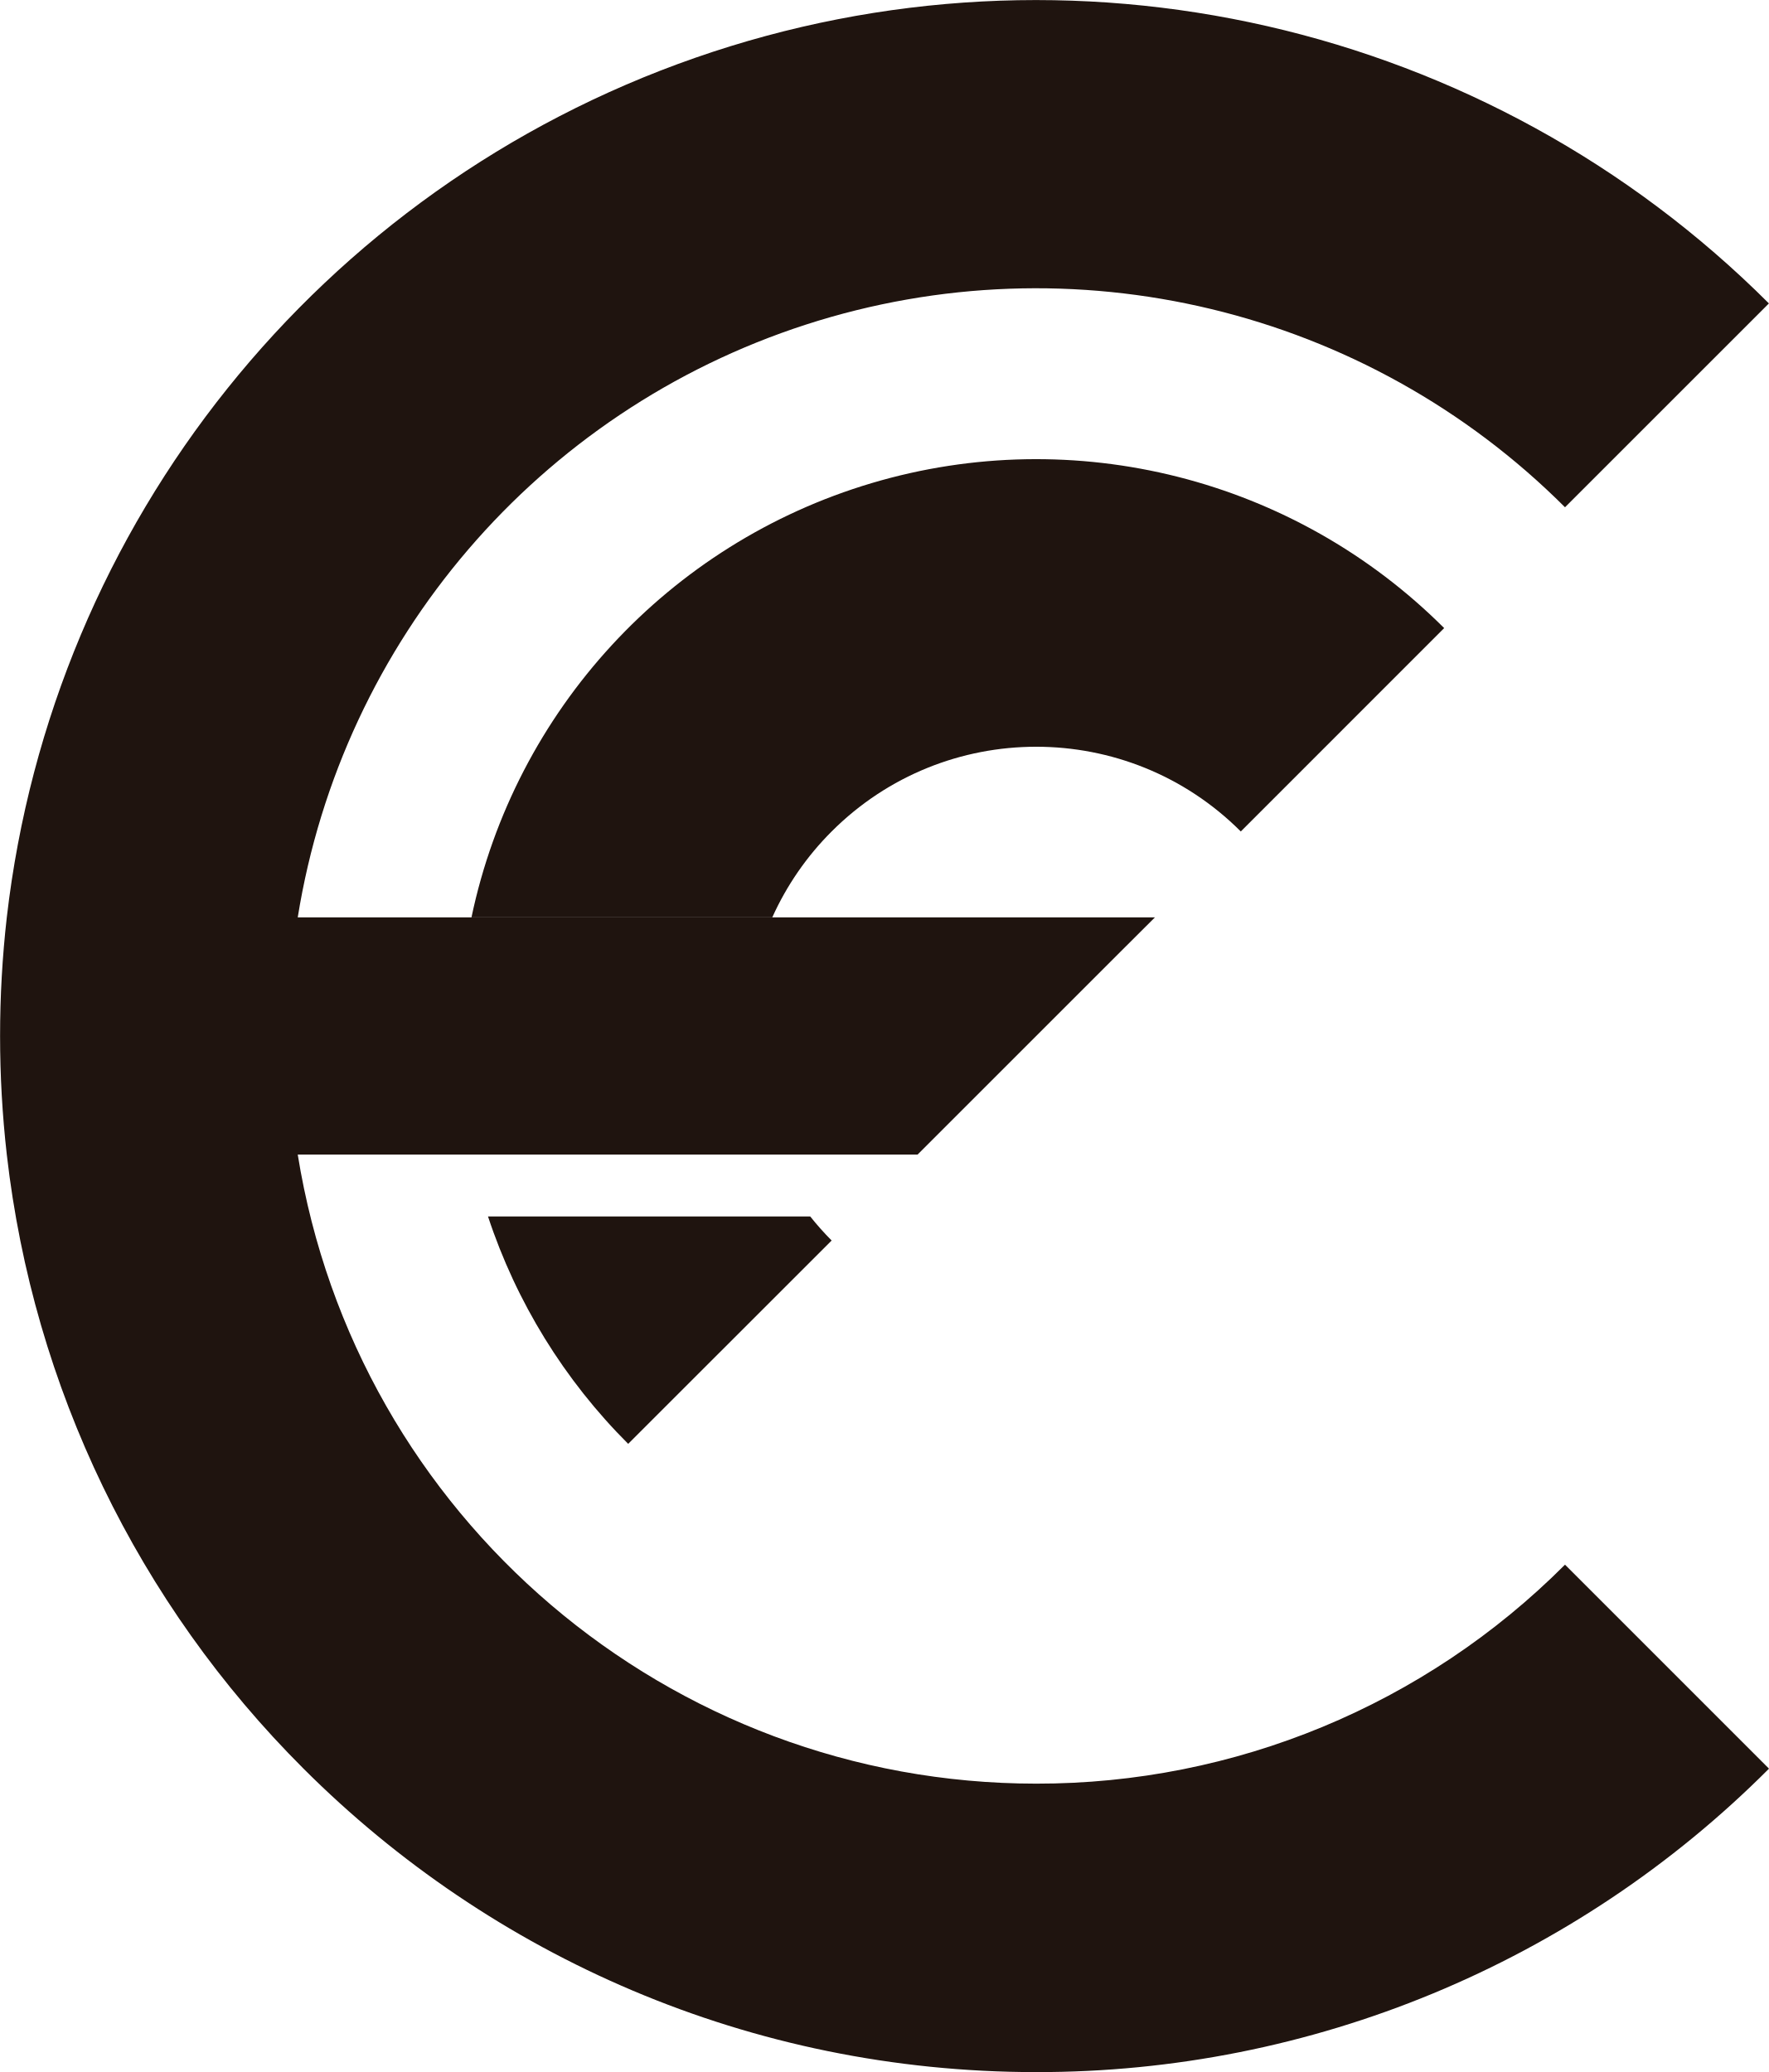
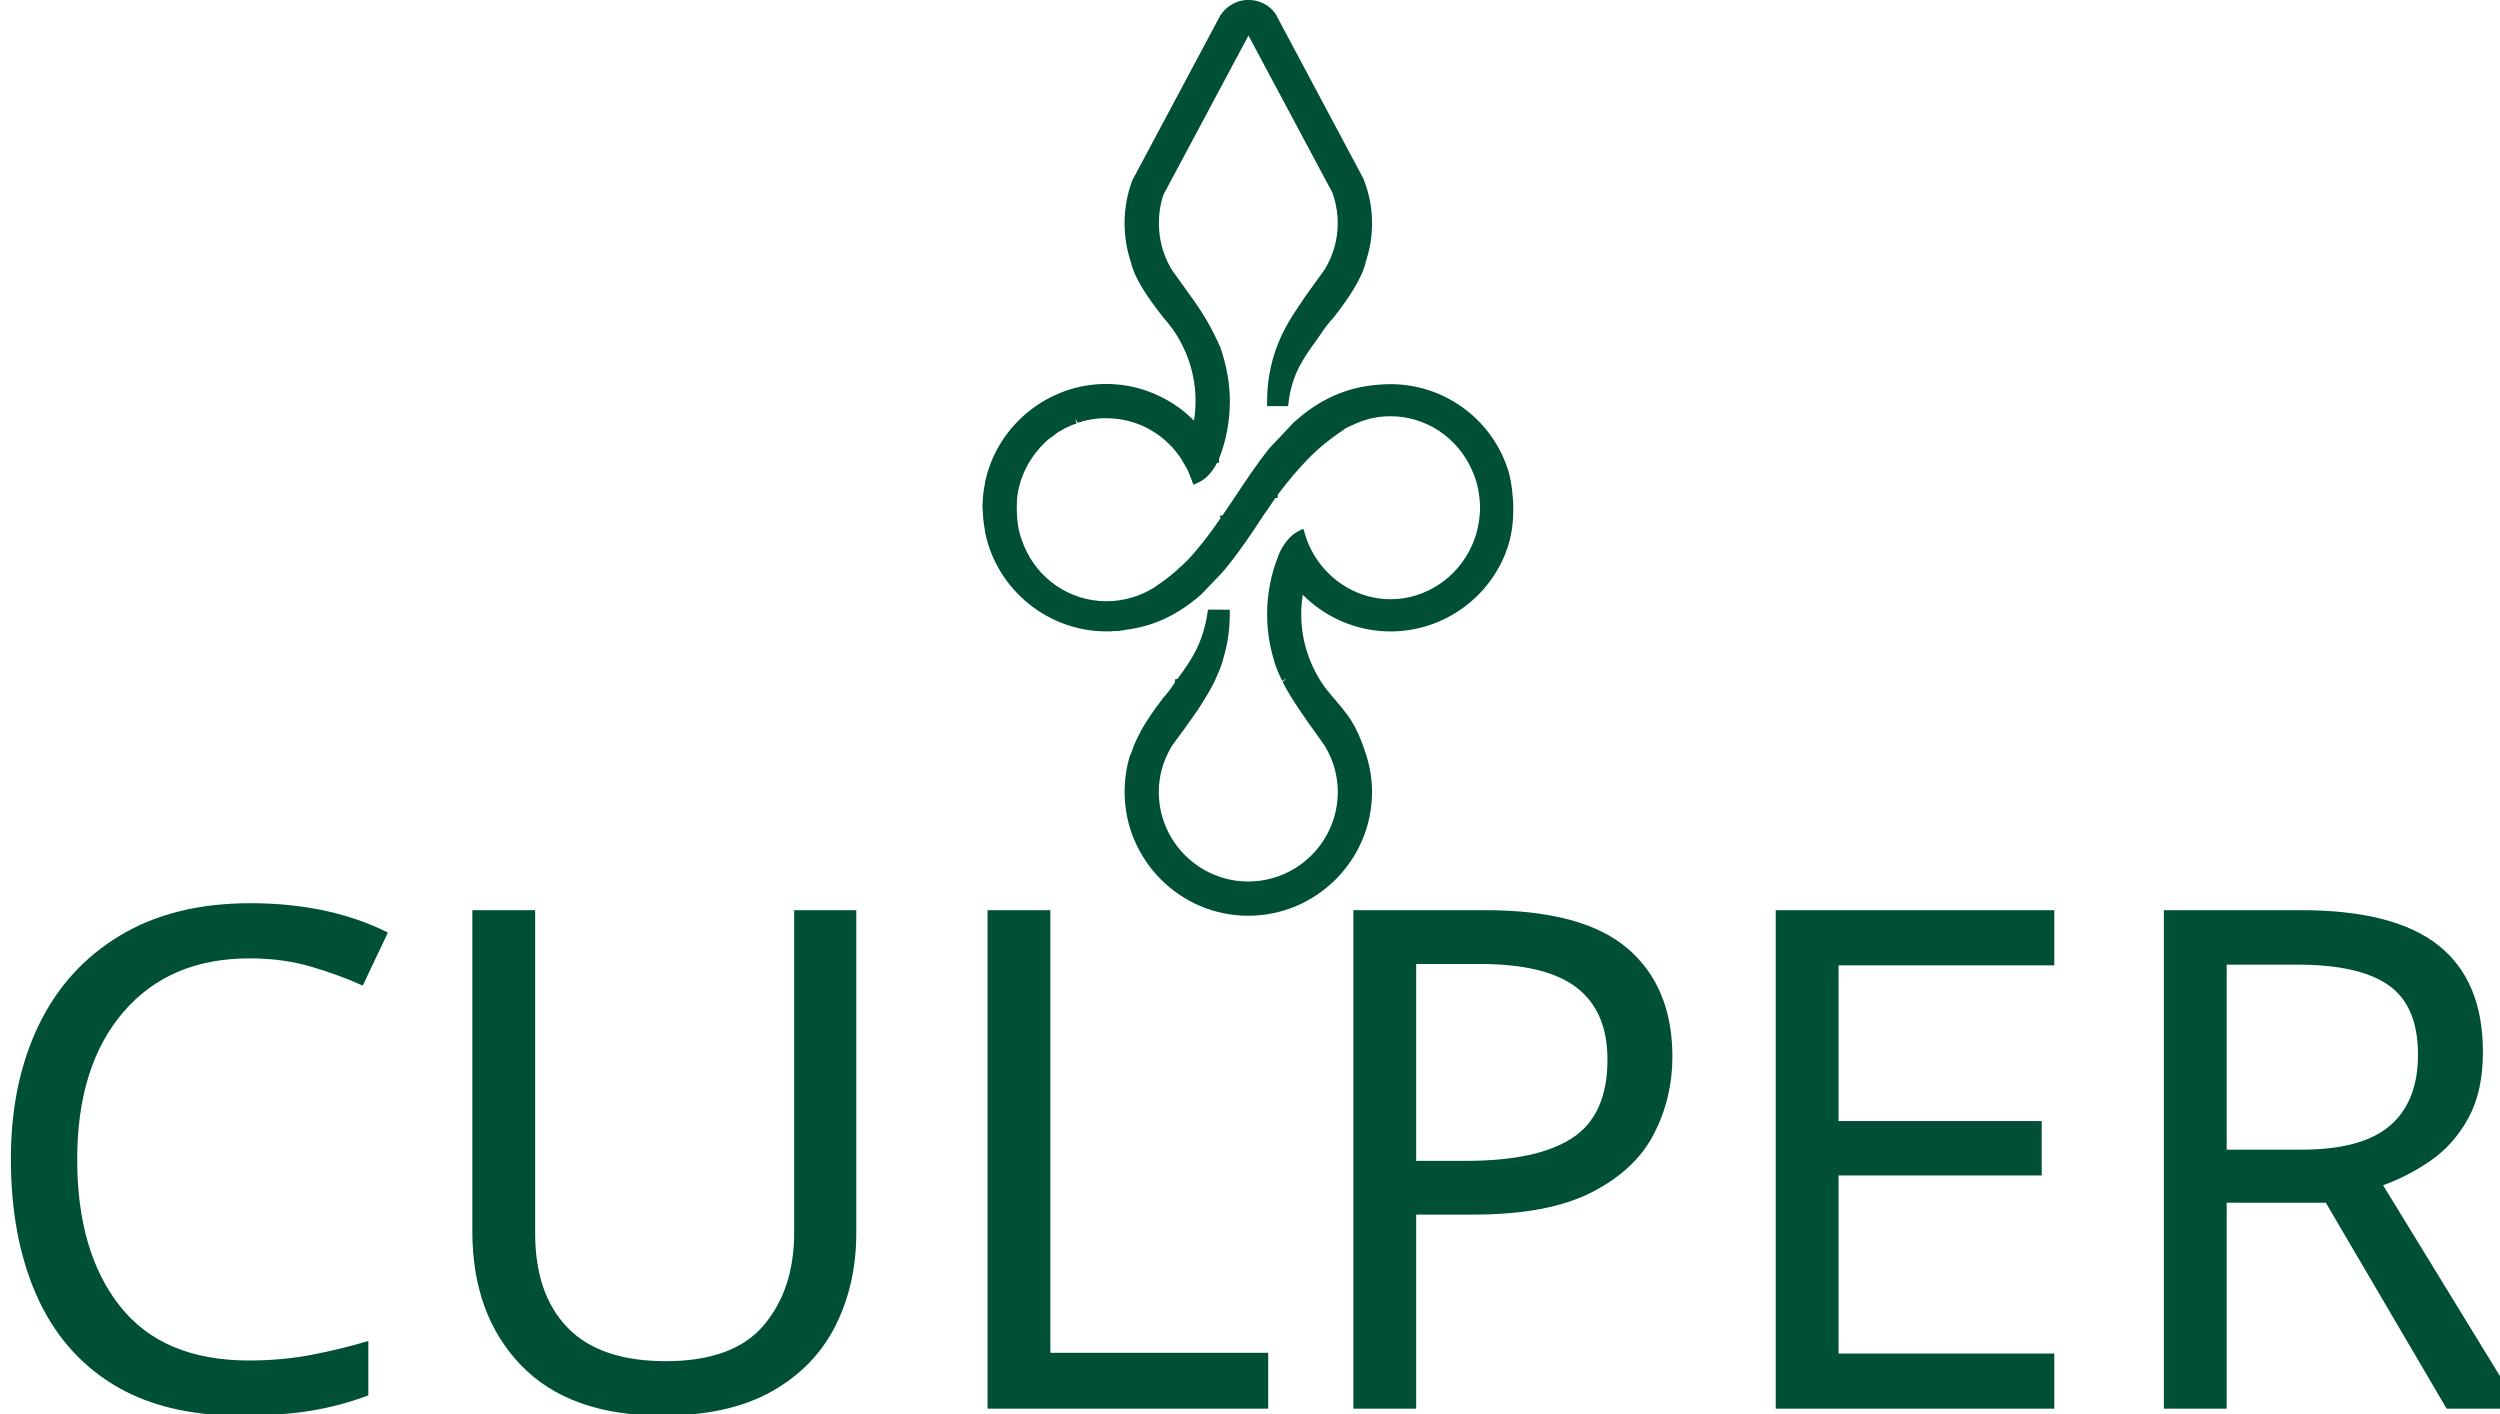
- <svg xmlns="http://www.w3.org/2000/svg" id="Capa_1" data-name="Capa 1" viewBox="0 0 885.9 1037.89">
-   <defs>
-     <style>.cls-1{fill:#1f140f;}</style>
-   </defs>
-   <path class="cls-1" d="M487.1,437.55a144.89,144.89,0,0,1,204.91,0L793.86,335.68A289,289,0,0,0,306.72,480.59H457.37A144.88,144.88,0,0,1,487.1,437.55Z" transform="translate(-70.6 -21.06)" />
-   <path class="cls-1" d="M315,630.4a288.91,288.91,0,0,0,70.2,113.9L487.1,642.45a147.91,147.91,0,0,1-10.73-12.05Z" transform="translate(-70.6 -21.06)" />
-   <path class="cls-1" d="M589.54,914.51A374.64,374.64,0,0,1,219.71,599.39H530.15L547.54,582l42-42,42-42L649,480.59H219.71A374.57,374.57,0,0,1,854.38,275.16L956.5,173.05A519,519,0,0,0,74,480.59a526.73,526.73,0,0,0,0,118.8A517.4,517.4,0,0,0,222.61,907c93.92,93.91,223.65,152,366.93,152a517.28,517.28,0,0,0,367-152L854.38,804.82A373.31,373.31,0,0,1,589.54,914.51Z" transform="translate(-70.6 -21.06)" />
+ <svg xmlns="http://www.w3.org/2000/svg" version="1.1" id="Capa_1" x="0px" y="0px" viewBox="0 0 1080 610.65" style="enable-background:new 0 0 1080 610.65;" xml:space="preserve">
+   <style type="text/css">
+ 	.st0{fill:#004F37;}
+ 	.st1{font-family:'SakkalMajalla';}
+ 	.st2{font-size:301.587px;}
+ </style>
+   <g>
+     <path class="st0" d="M653.75,219.28c0,0.89-0.07,1.79-0.07,2.75c-0.07,3.2-0.37,6.03-0.89,8.63c-0.3,1.64-0.67,3.27-1.19,4.76   c-0.07,0.37-0.22,0.74-0.3,1.04l-0.37,0.89c-0.3,1.04-0.74,2.23-1.19,3.2c-8.48,19.5-27.69,32.23-49.05,32.23   c-14.22,0-27.84-5.73-37.89-15.85c-0.45,2.9-0.67,5.66-0.67,8.41c0,11.46,3.57,22.4,10.42,31.86l0.82,1.04   c0.89,1.04,1.64,1.94,2.23,2.68c3.72,4.32,5.95,7,8.04,10.2c2.38,3.8,4.17,7.82,6.18,13.84c1.94,5.73,2.9,11.46,2.9,17.12   c0,29.48-24.04,53.52-53.52,53.52c-29.4,0-53.37-24.04-53.37-53.52c0-5.51,0.82-10.79,2.31-15.7l0.6-1.19   c0.3-0.74,0.45-1.19,0.6-1.71l0.45-1.27c0.74-1.71,1.41-3.27,2.31-4.91l0.15-0.22c0.37-0.89,0.82-1.79,1.34-2.61   c2.23-3.8,4.91-7.74,8.71-12.73c2.08-2.38,3.8-4.54,5.21-6.85l0.07-0.07v-1.34l1.12-0.22l0.52-0.74c5.14-7,10.35-14.37,12.36-27.39   l0.3-1.79l9.38,0.07v2.08c0,6.62-0.97,13.1-2.9,19.35l-0.15,0.6c-0.07,0.3-0.15,0.6-0.22,0.82c-0.22,0.82-0.6,1.64-0.89,2.53   l-0.45,1.12c-0.67,1.56-1.34,3.13-2.01,4.54c-1.79,3.57-4.02,7.37-6.85,11.69c-2.08,3.05-4.24,6.1-6.33,9.01l-2.75,3.72   c-0.82,1.12-1.64,2.16-2.38,3.28l-0.3,0.52c-3.57,5.95-5.43,12.73-5.43,19.43c0,21.36,17.34,38.7,38.63,38.7   c21.36,0,38.7-17.34,38.7-38.7c0-6.77-1.86-13.55-5.36-19.43l-0.37-0.6c-1.12-1.64-2.31-3.35-3.5-4.99   c-2.38-3.2-4.69-6.48-6.92-9.83c-3.2-4.61-5.66-8.71-7.67-12.65l1.56-1.56l-1.79,1.12l-0.3-0.67l-1.71-3.8   c-0.37-1.04-0.74-2.01-1.12-3.05c-0.3-0.97-0.45-1.49-0.6-2.16c-1.86-6.25-2.75-12.73-2.75-19.13c0-8.78,1.64-17.27,4.84-25.23   c0-0.07,0.07-0.37,0.22-0.67c1.49-3.35,4.24-7.82,8.26-9.9l2.31-1.12l0.74,2.38c0.82,2.98,2.16,5.95,3.87,8.86   c7,11.83,19.65,19.2,33.05,19.2c15.18,0,29.03-9.23,35.28-23.45c1.27-2.83,2.08-5.58,2.6-8.26c0.3-1.41,0.45-2.75,0.6-4.09   c0.15-1.27,0.22-2.53,0.22-3.8s-0.07-2.53-0.22-3.8c-0.15-1.34-0.37-2.75-0.6-4.09c-0.52-2.6-1.34-5.36-2.6-8.11   c-6.18-14.29-20.02-23.45-35.28-23.45c-5.81,0-11.46,1.34-16.67,3.94c-0.74,0.22-1.19,0.52-1.64,0.74l-1.12,0.52   c-0.3,0.3-0.67,0.6-1.04,0.82l-0.52,0.37c-0.45,0.22-0.89,0.6-1.34,0.89c-4.54,3.13-8.49,6.4-12.13,9.97   c-2.98,3.05-5.36,5.66-7.52,8.19c-2.31,2.75-4.54,5.58-6.77,8.49v1.41h-1.04c-1.79,2.75-3.65,5.43-5.51,8.11   c-4.61,7.07-9.97,15.11-16,22.4c-0.3,0.45-0.67,0.82-1.12,1.27l-0.45,0.6l-8.86,9.23c-10.05,8.86-20.77,13.92-32.9,15.33   c-0.6,0.15-1.34,0.22-2.16,0.37l-0.45,0.22l-0.3-0.15c-0.37,0-0.67,0.07-0.97,0.07h-0.82c-0.89,0.15-2.16,0.15-3.5,0.15   c-24.93,0-46.97-17.79-52.18-42.28c-0.52-2.83-0.89-5.51-1.04-8.26l-0.22-3.5l0.07-1.34c0-0.37,0.07-0.82,0.07-1.19   c0.15-2.83,0.45-4.99,0.89-7.07c0.07-0.6,0.07-0.82,0.15-1.12l0.15-0.6c5.51-24.12,27.32-41.53,52.1-41.53   c7.96,0,15.63,1.71,22.78,5.14c5.73,2.68,10.79,6.25,15.18,10.72c0.45-2.83,0.67-5.66,0.67-8.56c0-10.42-3.05-20.62-8.86-29.48   l-1.12-1.64c-1.19-1.64-2.53-3.28-4.02-4.99c-5.88-7.52-12.13-16.08-13.92-23.74c-1.79-5.36-2.75-11.09-2.75-16.9   c0-6.33,1.12-12.65,3.42-18.68l0.74-1.34l37.29-69.89c2.83-4.09,7-6.4,11.69-6.55c4.54-0.07,8.86,1.86,11.54,5.28l0.89,1.34   l0.97,1.86L589,77.19c2.53,6.4,3.72,12.58,3.72,19.28c0,5.66-0.89,11.16-2.68,16.45l-0.07,0.52c-1.94,7.67-8.26,16.52-13.55,23.37   c-2.38,2.61-4.09,4.84-5.51,7l-0.3,0.45c-0.74,1.12-1.56,2.23-2.31,3.28c-4.99,6.92-10.12,13.99-11.61,26.05l-0.22,1.86h-9.08   v-2.16c0-9.9,2.08-19.35,6.18-28.21c1.79-3.8,4.09-7.82,7.22-12.43c2.38-3.57,4.84-7.15,7.44-10.64l4.09-5.66   c3.72-6.25,5.58-12.95,5.58-19.87c0-4.61-0.82-9.08-2.31-13.25l-36.25-67.88l-36.62,68.55c-1.34,3.57-2.08,8.11-2.08,12.58   c0,6.85,1.79,13.62,5.28,19.58c0.15,0.22,0.3,0.37,0.37,0.6c0.45,0.67,1.12,1.56,1.79,2.46c0.6,0.89,1.27,1.71,1.86,2.61   c1.86,2.6,3.8,5.36,5.81,8.11c4.02,5.73,7.07,10.87,9.3,15.63c0.67,1.27,1.27,2.6,1.79,3.94l0.37,0.37l0.07,0.6   c0.22,0.52,0.37,1.04,0.52,1.56l0.3,0.89c2.08,6.85,3.2,13.7,3.2,20.39c0,8.71-1.56,17.12-4.69,25.01v1.71h-0.82   c-2.16,4.17-5.06,7.22-8.19,8.56l-2.08,0.89l-0.74-2.08c-0.52-1.49-1.12-2.83-1.71-4.24c-0.67-1.19-1.34-2.46-2.16-3.72l-0.3-0.6   c-0.74-1.19-1.49-2.31-2.38-3.35l-0.52-0.67c-0.89-1.12-1.79-2.08-2.68-2.9c-2.23-2.23-4.61-4.09-7.15-5.58   c-1.27-0.82-2.61-1.49-4.02-2.16c-1.79-0.82-3.72-1.49-5.81-2.08c-3.5-0.97-7.07-1.34-10.35-1.34c-0.97,0-1.79,0-2.68,0.07   c-0.89,0.07-1.49,0.15-2.08,0.22l-0.3,0.15l-0.37-0.07c-0.6,0.15-1.12,0.22-1.64,0.3l-1.19,0.22c-0.45,0.07-0.82,0.22-1.19,0.3   c-0.45,0.07-0.82,0.22-1.04,0.3l-0.15,0.15l-0.67,0.07c-0.22,0.07-0.52,0.15-0.74,0.3l-1.12-1.86l0.52,1.94h-0.07l0.07,0.15   l-0.6,0.37l-0.22-0.07c-0.89,0.3-1.64,0.6-2.46,1.04l-0.6,0.22c-0.3,0.15-0.52,0.22-0.82,0.45l-0.52,0.22   c-0.22,0.07-0.45,0.22-0.74,0.45l-0.89,0.52c-0.15,0.07-0.37,0.15-0.6,0.3c-0.82,0.52-1.34,0.82-1.79,1.27l-2.31,1.71   c-0.07,0-0.22,0.15-0.45,0.3c-1.04,0.89-1.86,1.64-2.6,2.46c-0.89,0.82-1.56,1.64-2.23,2.53c-0.89,0.89-1.49,1.79-2.08,2.68   c-0.74,1.04-1.34,2.01-1.86,2.9c-0.6,1.04-1.04,2.01-1.56,3.05c-1.86,4.02-2.98,8.11-3.35,12.21c-0.07,0.67-0.07,1.34-0.07,2.01   c-0.07,0.82-0.07,1.34-0.07,1.79c0,1.71,0.07,2.83,0.15,3.87c0.22,4.17,1.19,8.26,2.83,12.21c5.95,14.74,19.95,24.26,35.65,24.34   c7.59,0,14.81-2.16,20.99-6.1l1.04-0.74c3.05-2.08,5.66-4.09,8.26-6.33l0.82-0.82c1.27-1.12,2.53-2.23,3.72-3.42   c2.38-2.46,4.84-5.36,7.37-8.56c2.23-2.83,4.47-5.88,7-9.6l0.07,0.07v-1.56h0.97c0.89-1.34,1.79-2.61,2.68-3.95l2.31-3.42   c4.84-7.29,9.83-14.89,15.41-21.81l10.42-11.02c0.45-0.45,0.67-0.67,0.97-0.82c10.35-9.23,21.81-14.29,34.83-15.41   c2.31-0.22,4.17-0.3,5.95-0.3c22.7,0,42.95,14.37,50.39,35.8c0.37,0.82,0.6,1.79,0.82,2.68l0.22,0.82c0.22,1.12,0.45,2.01,0.6,2.9   c0.45,2.53,0.74,5.43,0.97,8.49C653.68,217.49,653.75,218.38,653.75,219.28z" />
+   </g>
+   <text transform="matrix(1 0 0 1 -13.6948 608.5447)" class="st0 st1 st2">CULPERMA</text>
</svg>
